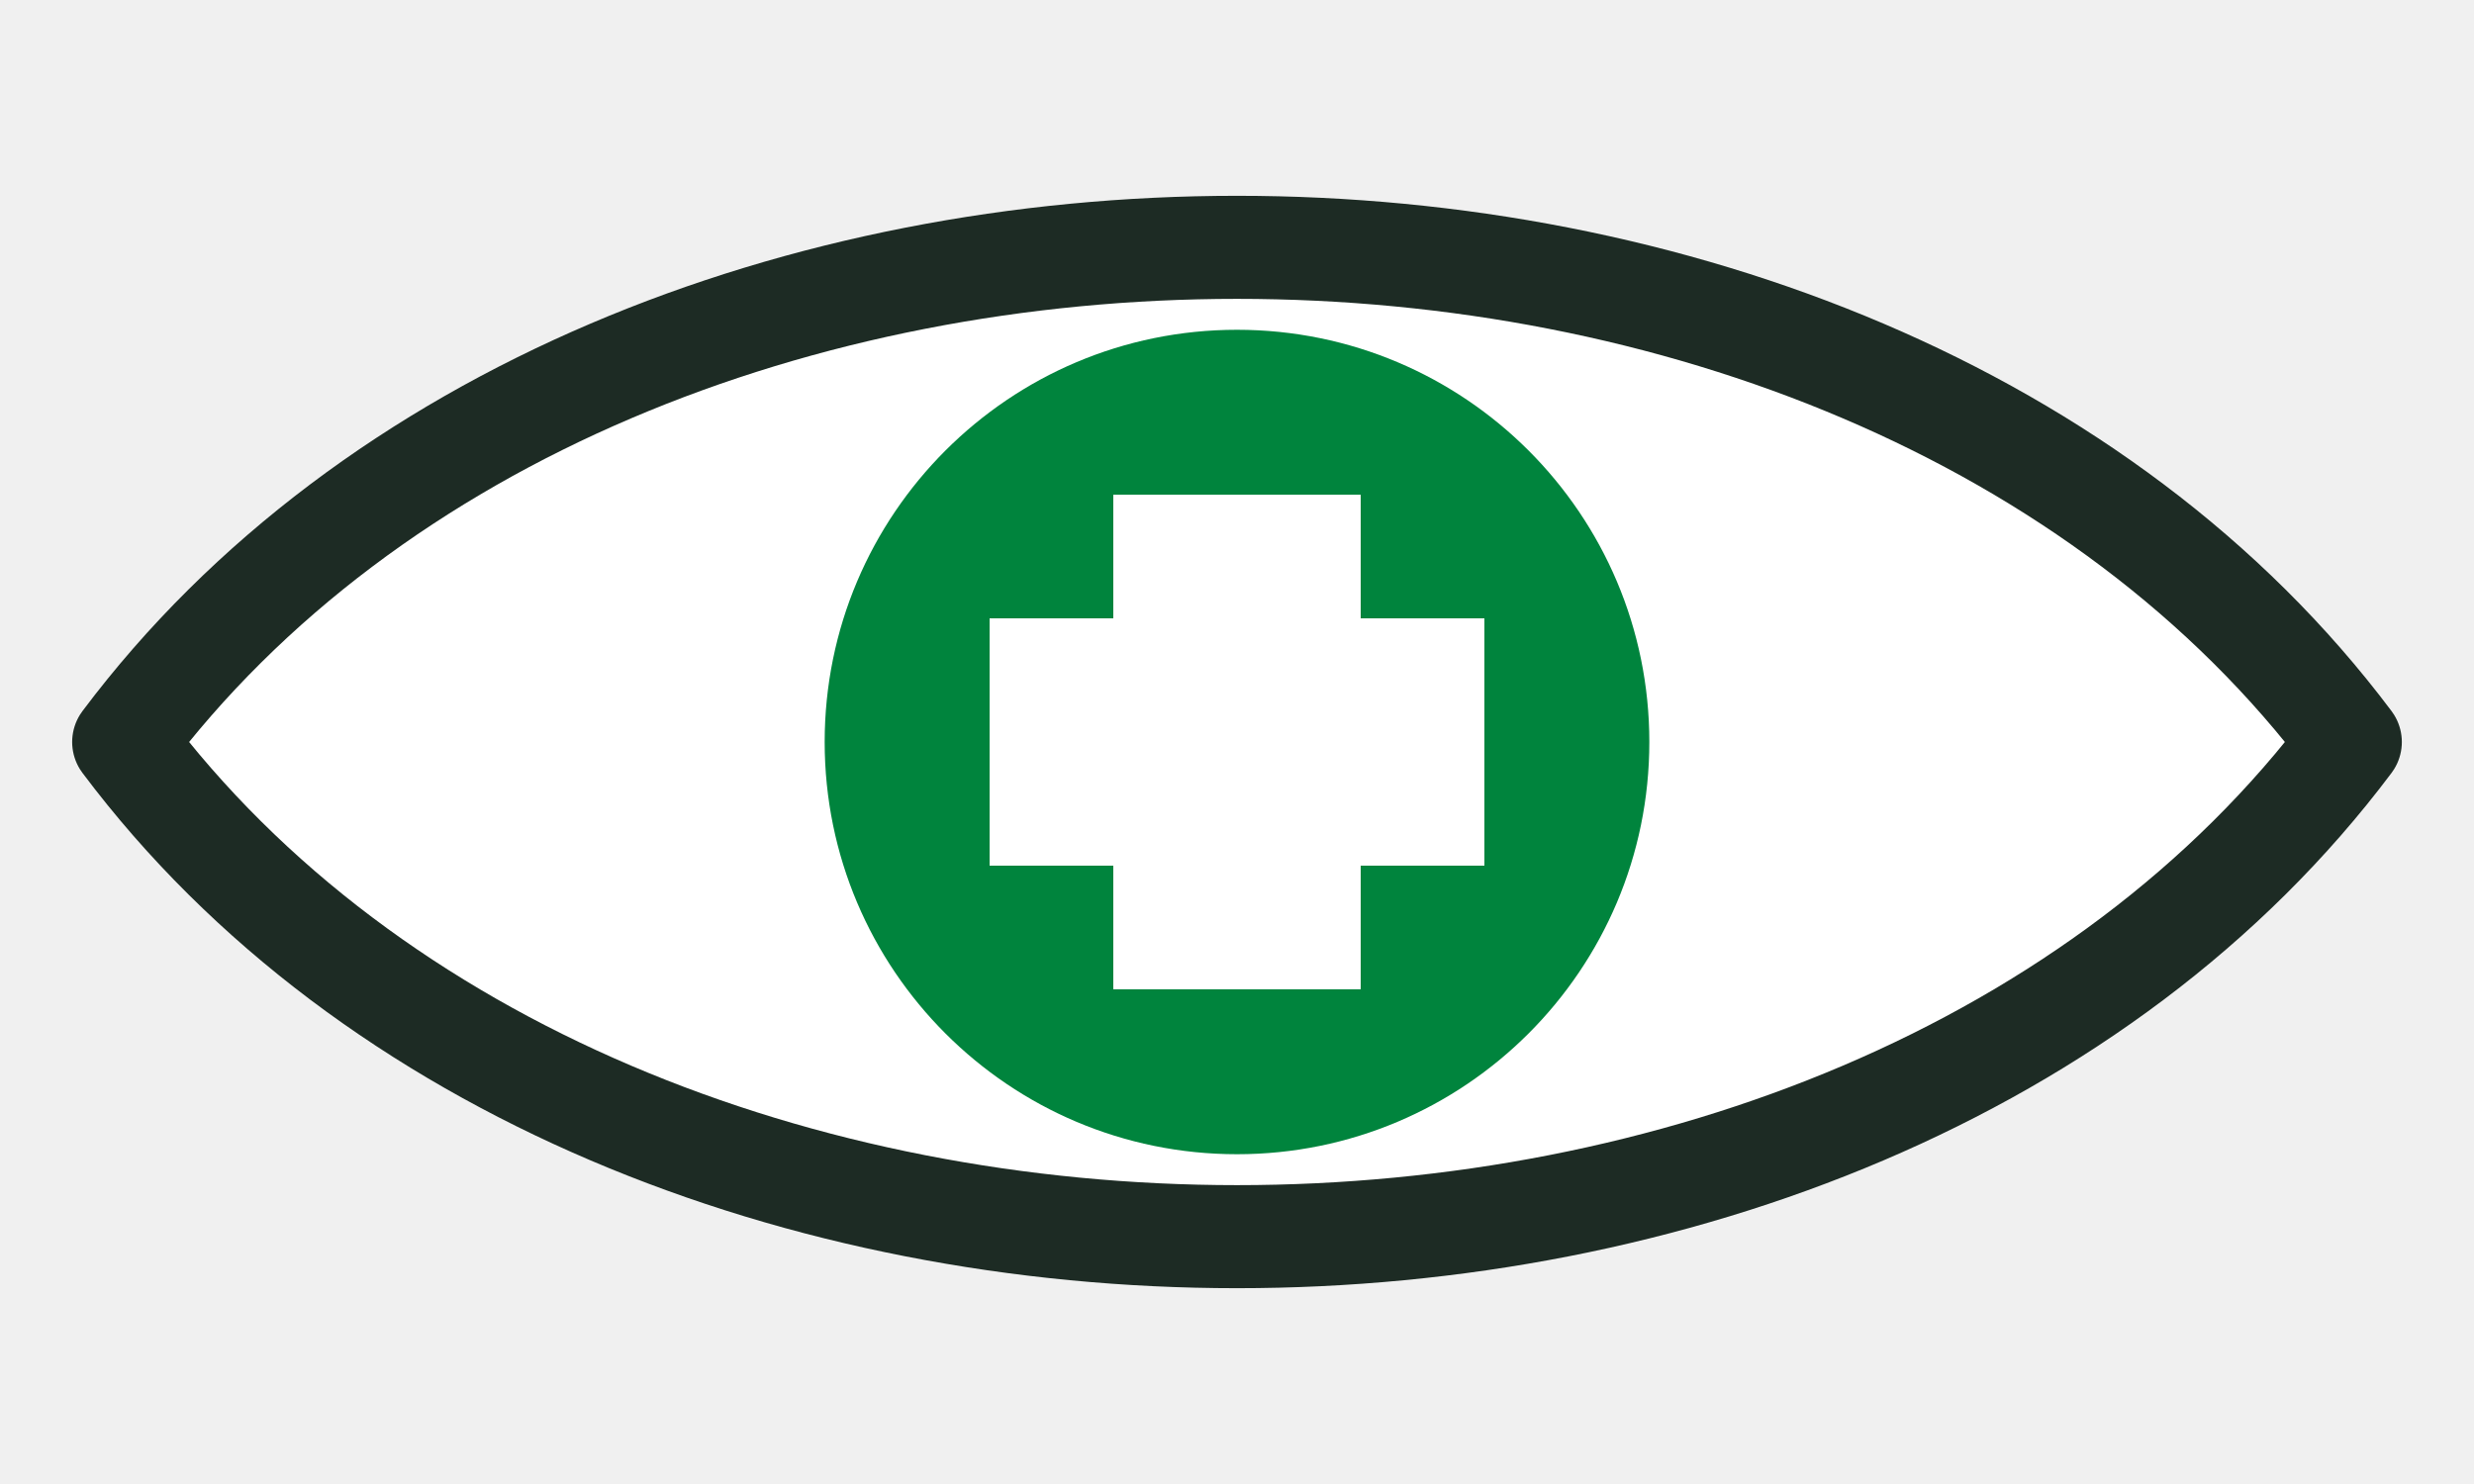
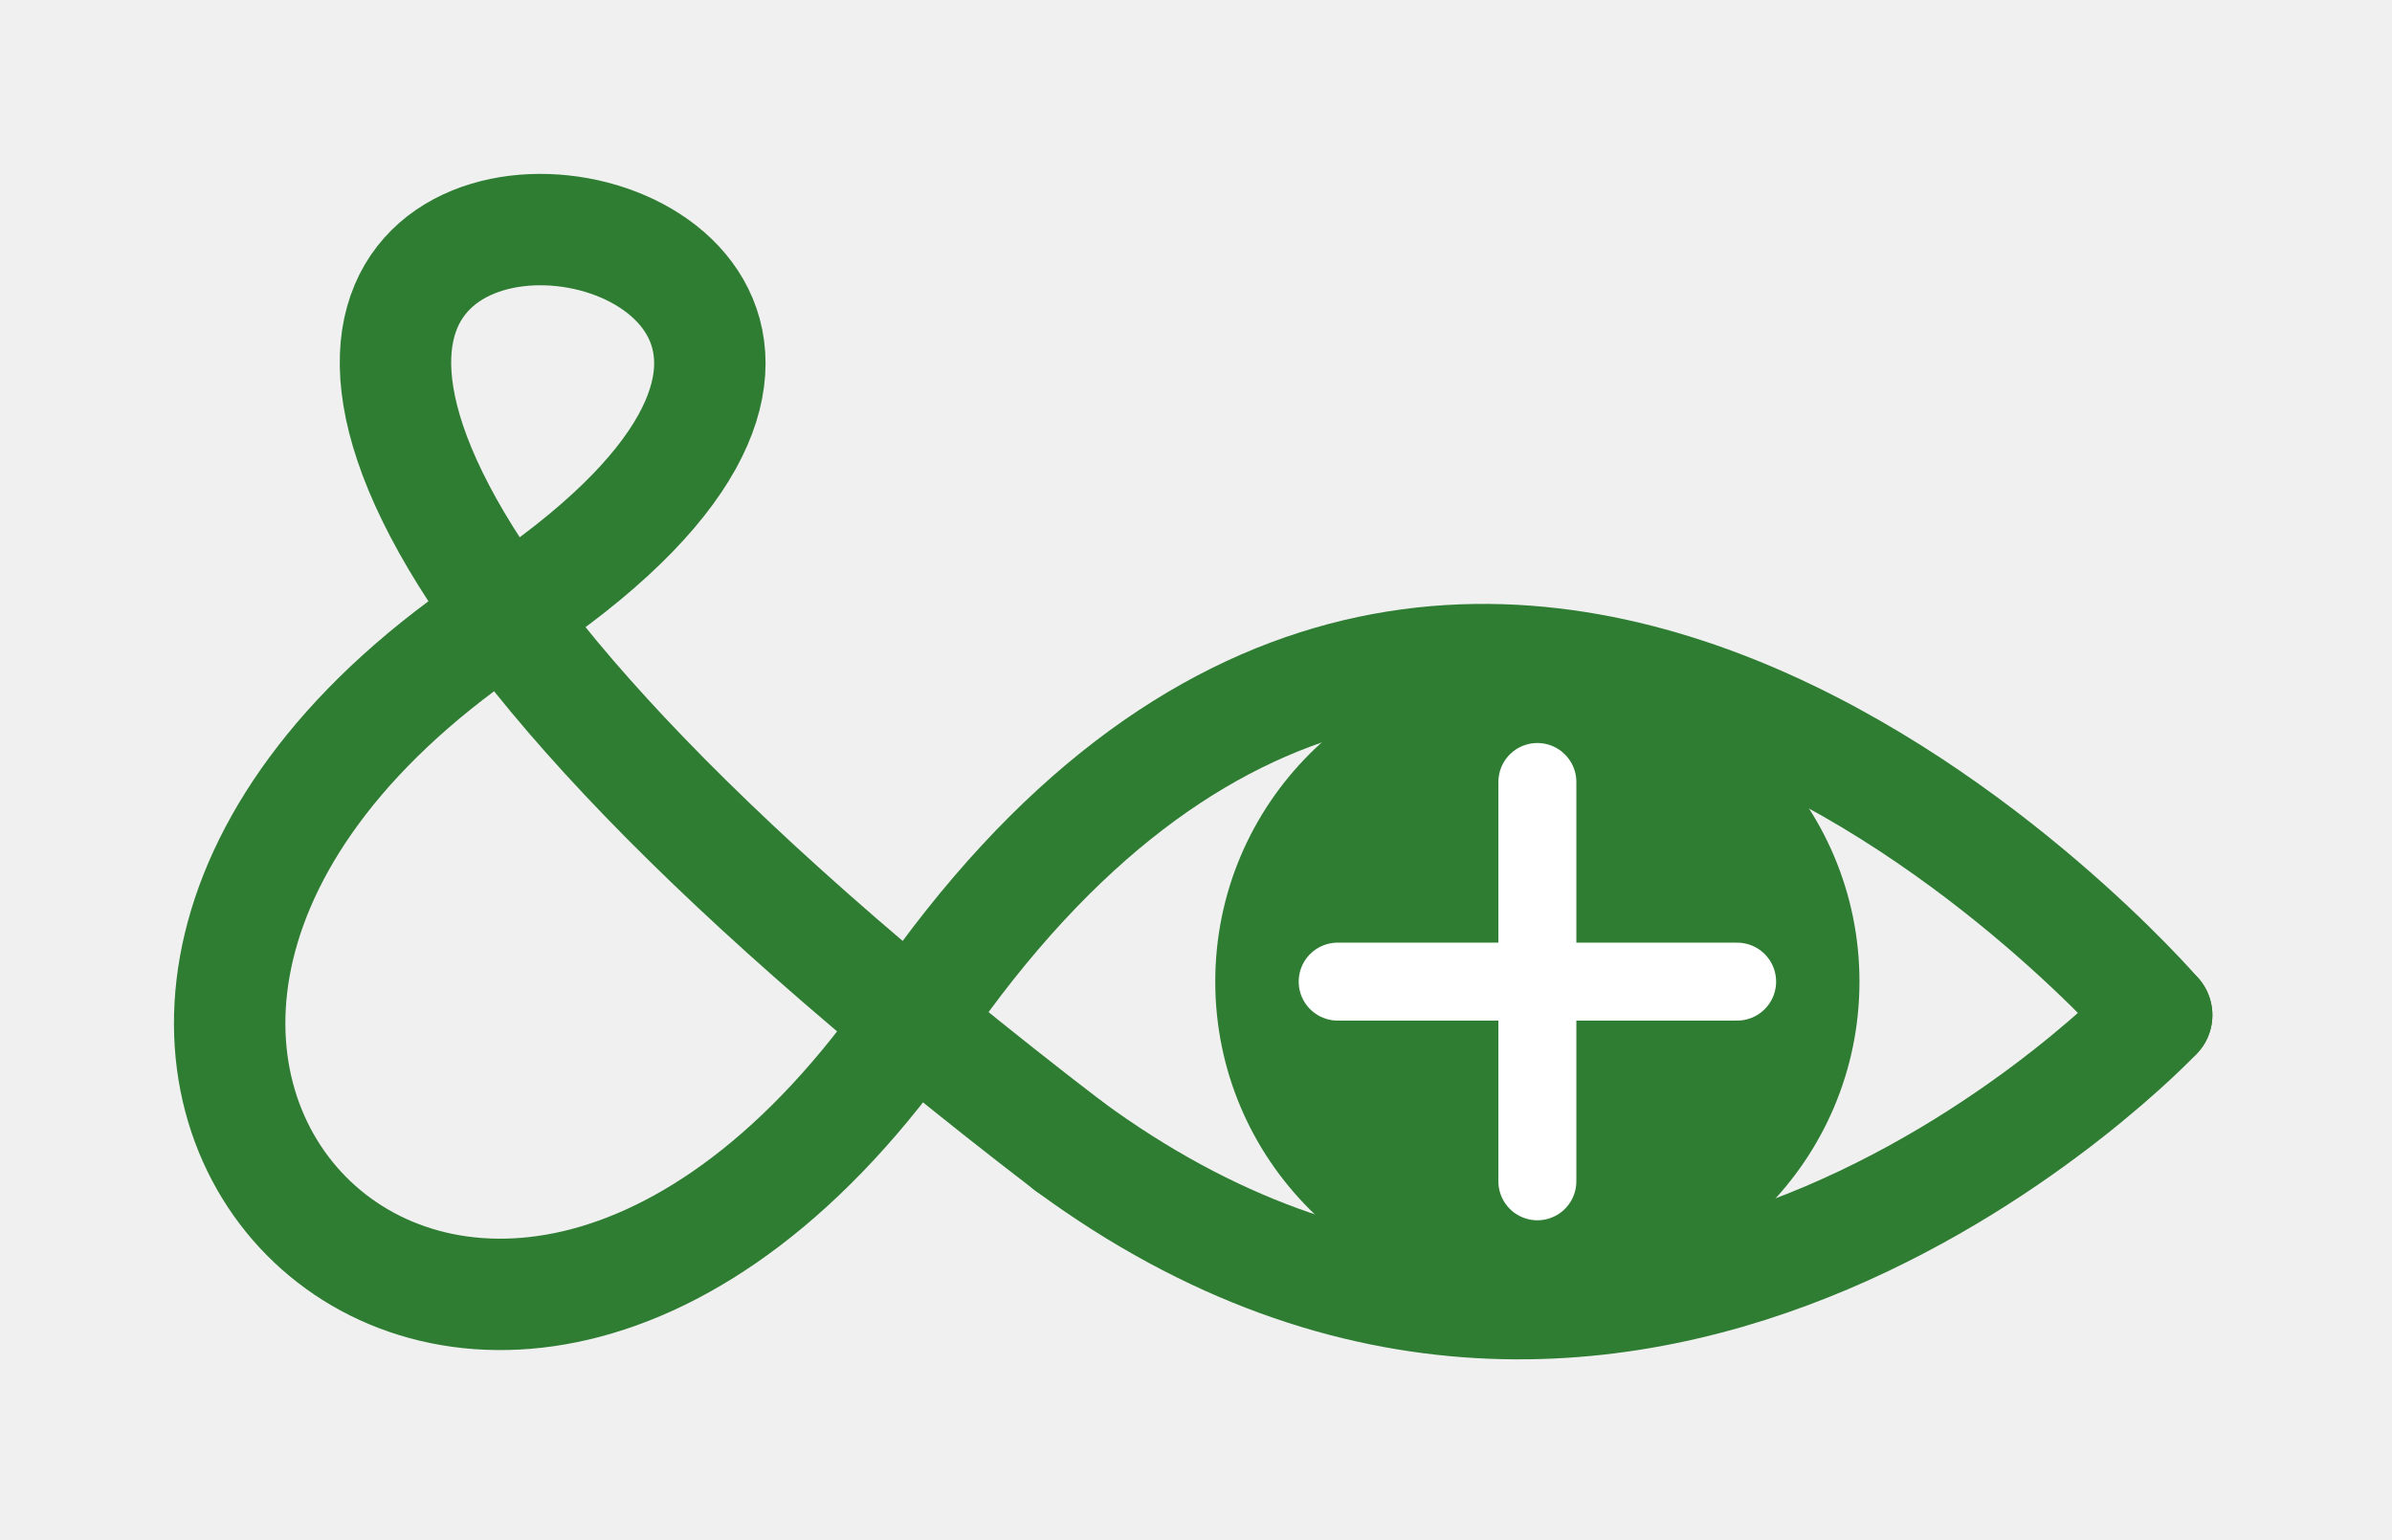
- <svg xmlns="http://www.w3.org/2000/svg" viewBox="0 0 120 72" role="img" aria-label="Help&amp;I">
-   <path d="M6 36 C30 4, 90 4, 114 36 C90 68, 30 68, 6 36 Z" fill="#fff" stroke="#1d2b24" stroke-width="5" stroke-linejoin="round" />
-   <circle cx="60" cy="36" r="20" fill="#00843d" />
-   <path d="M54 24h12v6h6v12h-6v6H54v-6h-6V30h6z" fill="#fff" />
+ <svg xmlns="http://www.w3.org/2000/svg" viewBox="0 0 365 235" fill="none" role="img" aria-label="Help&amp;I">
+   <defs>
+     <clipPath id="apm">
+       <path d="M140.09,154.94C223.95,32.85 329.09,154.94 329.09,154.94C329.09,154.94 250.09,238.94 163.09,174.94Z" />
+     </clipPath>
+   </defs>
+   <g clip-path="url(#apm)">
+     <circle cx="234.59" cy="149.83" r="49.15" fill="#2E7D32" />
+     <path d="M234.59,119.36 L234.59,180.31" stroke="#FFFFFF" stroke-width="11.90" stroke-linecap="round" stroke-linejoin="round" fill="none" />
+     <path d="M204.12,149.83 L265.07,149.83" stroke="#FFFFFF" stroke-width="11.90" stroke-linecap="round" stroke-linejoin="round" fill="none" />
+   </g>
+   <g stroke="#2E7D32" stroke-width="17" stroke-linecap="round" fill="none">
+     <path d="M163.09,174.94C-76.91,-9.06 195.09,15.94 77.09,93.94" />
+     <path d="M77.09,93.94C-19.86,158.02 72.09,253.94 140.09,154.94" />
+     <path d="M140.09,154.94C223.95,32.85 329.09,154.94 329.09,154.94" />
+     <path d="M329.09,154.94C329.09,154.94 250.09,238.94 163.09,174.94" />
+   </g>
</svg>
